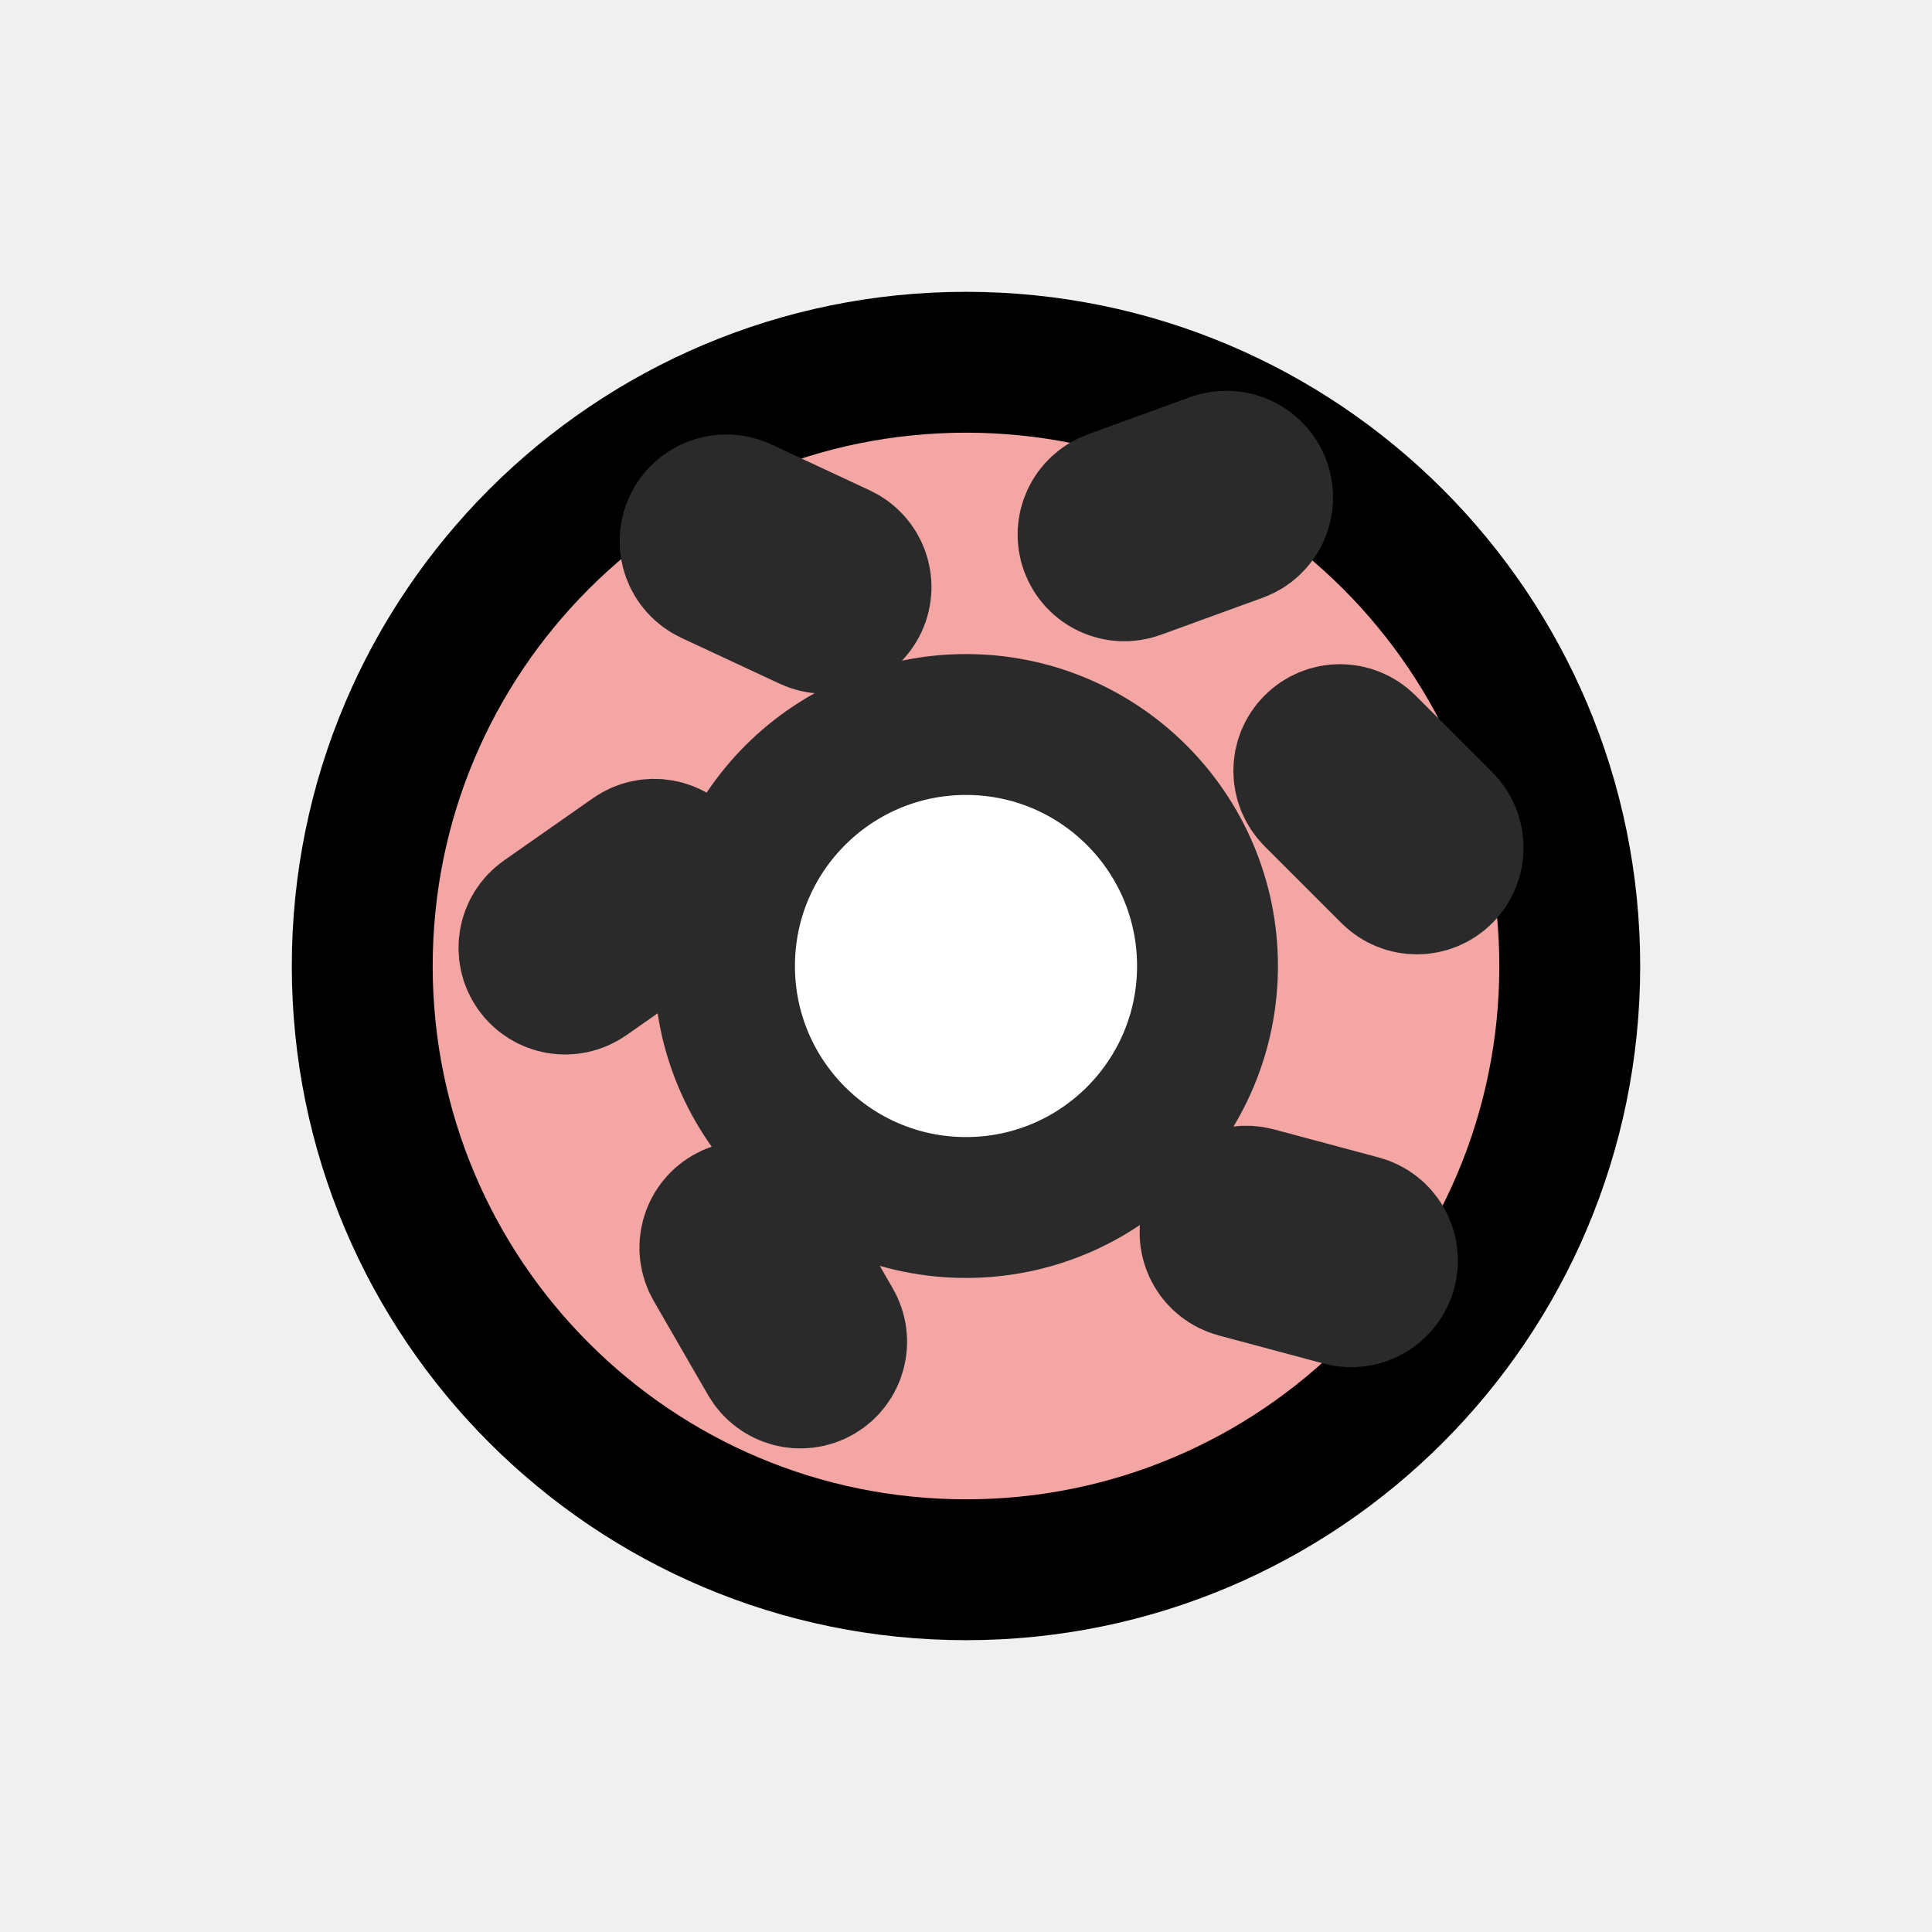
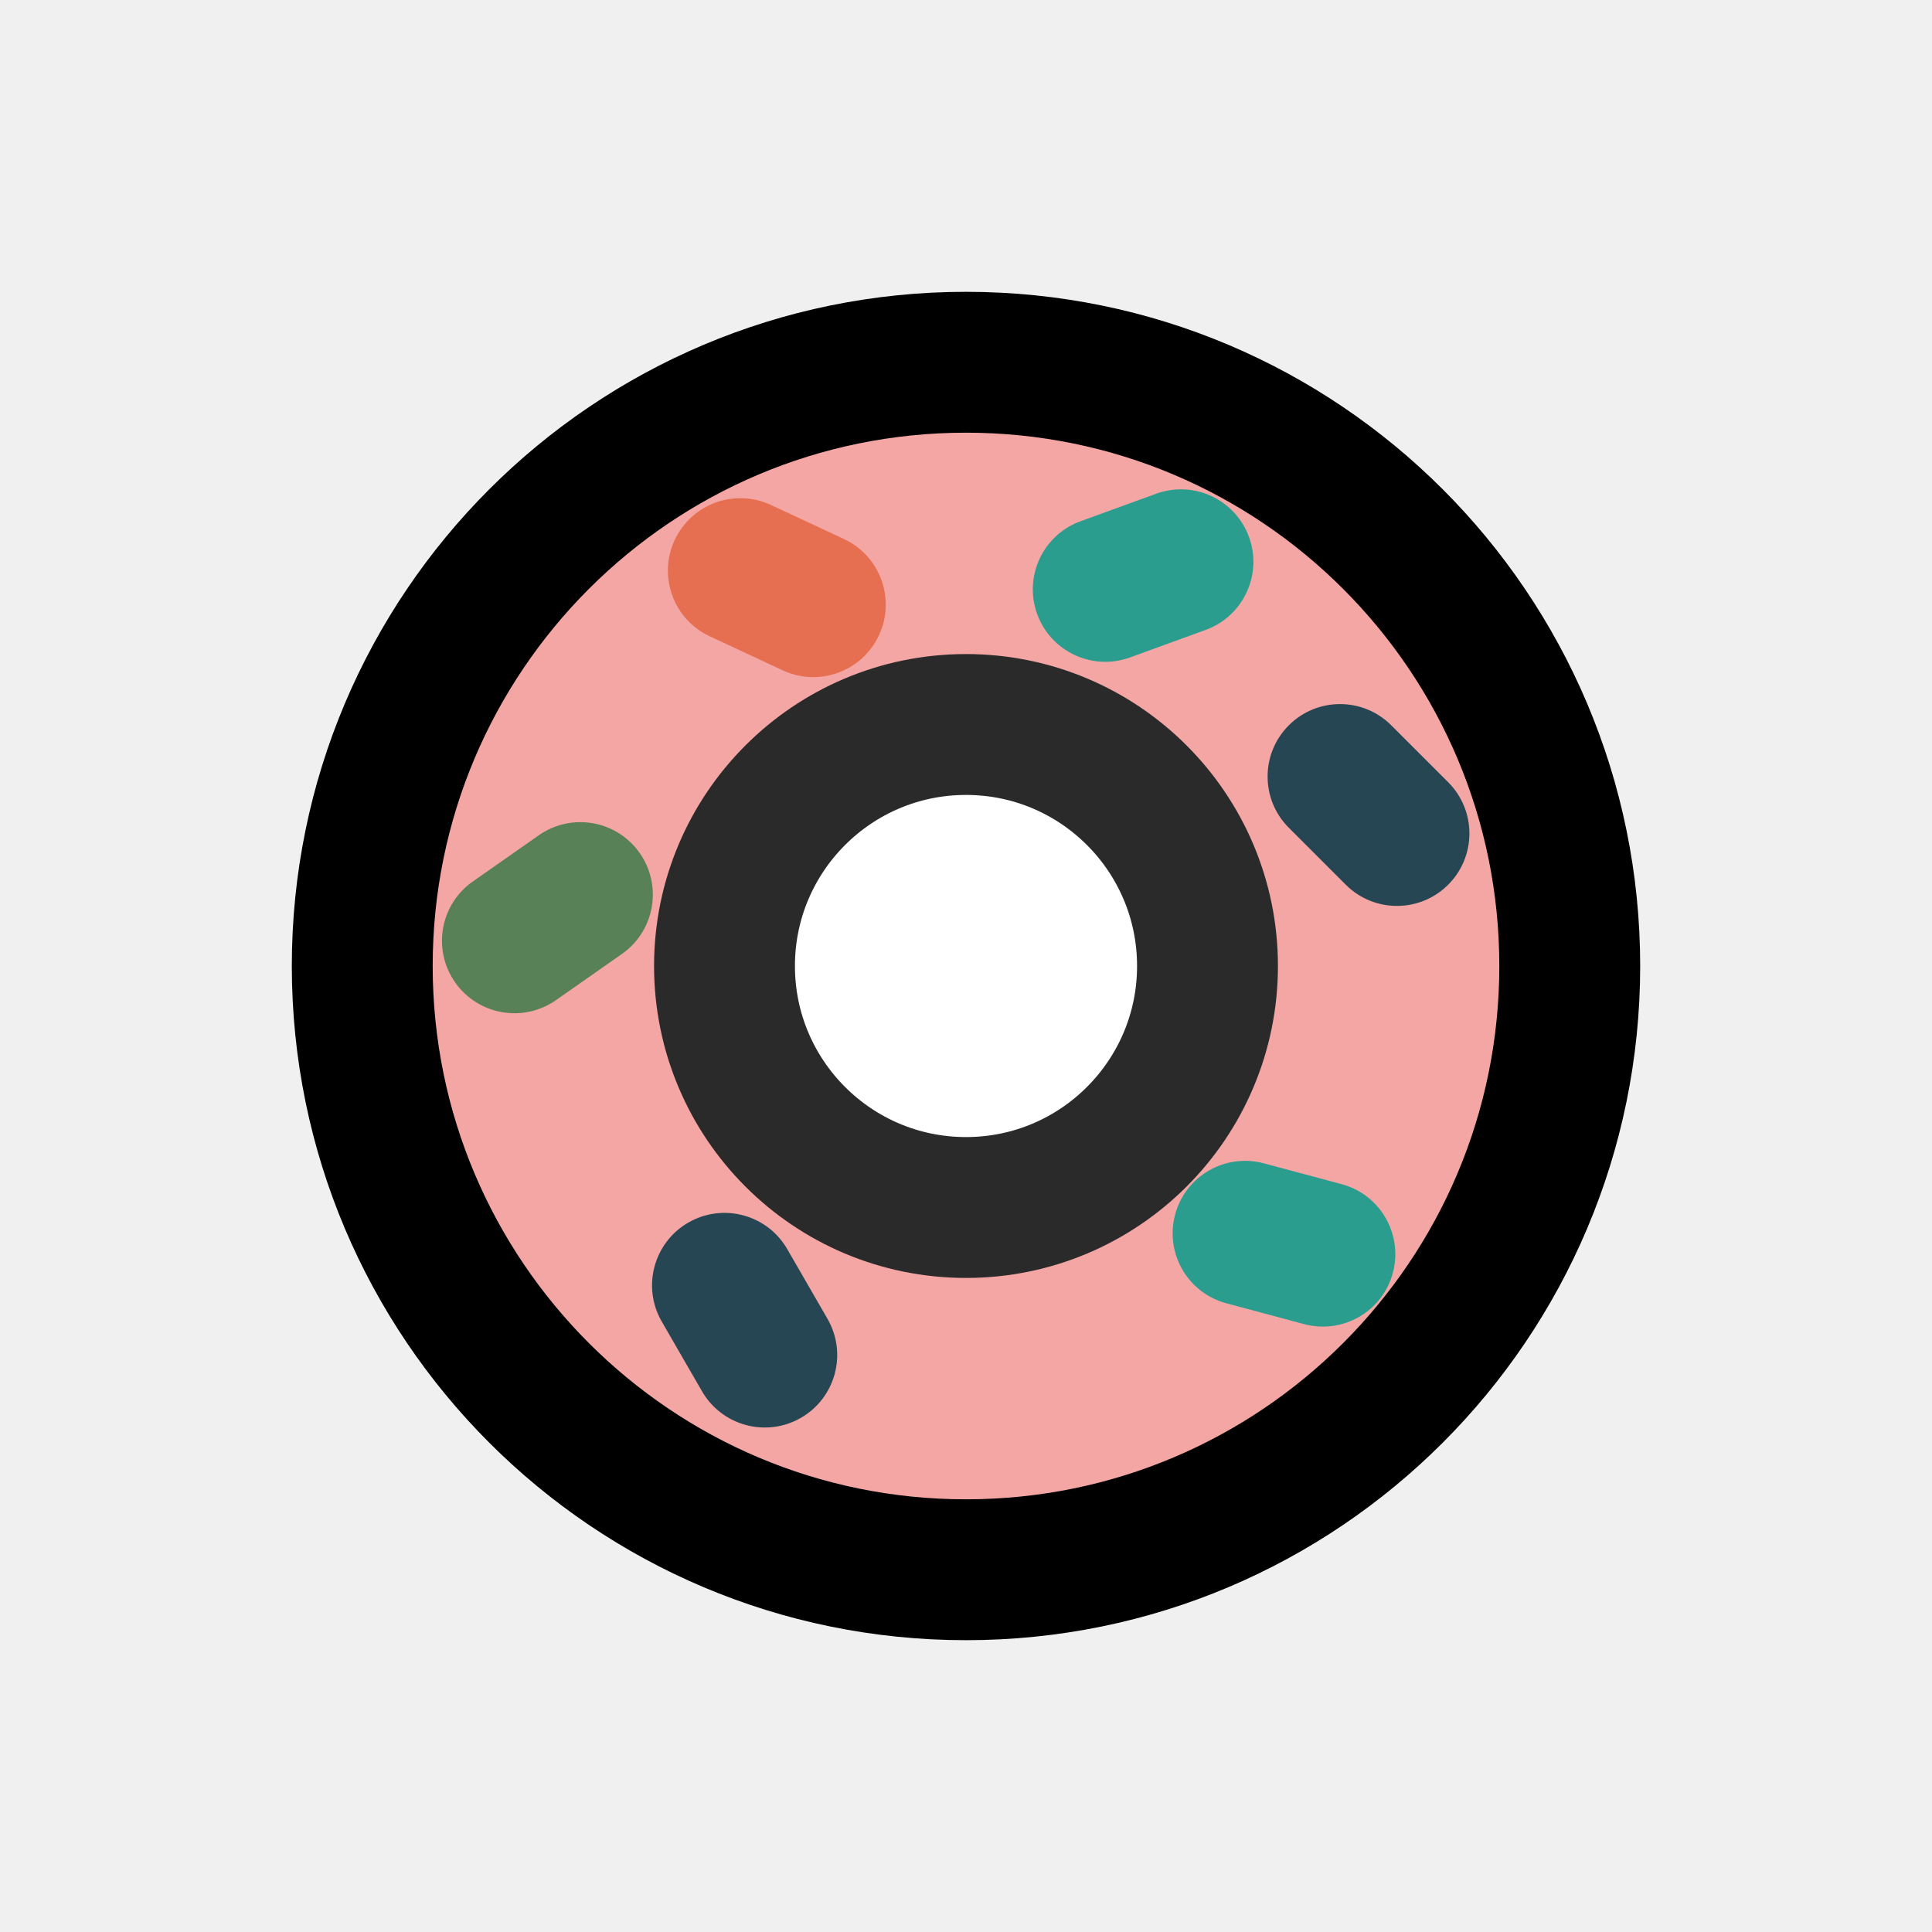
<svg xmlns="http://www.w3.org/2000/svg" viewBox="0 0 48 48" fill="none" stroke="currentColor" stroke-width="3.5" stroke-linecap="round" stroke-linejoin="round">
  <circle cx="24" cy="24" r="15" fill="#F4A6A4" />
  <circle cx="24" cy="24" r="6" fill="#FFFFFF" stroke="#2A2A2A" />
-   <rect x="17" y="13" width="4.5" height="1.8" rx="0.9" transform="rotate(25 19 14)" fill="#E9C46A" stroke="#2A2A2A" />
-   <rect x="27" y="12" width="4.5" height="1.8" rx="0.9" transform="rotate(-20 29 13)" fill="#2A9D8F" stroke="#2A2A2A" />
-   <rect x="32" y="19" width="4.5" height="1.8" rx="0.9" transform="rotate(45 34 20)" fill="#264653" stroke="#2A2A2A" />
-   <rect x="13" y="22" width="4.5" height="1.8" rx="0.9" transform="rotate(-35 15 23)" fill="#E9C46A" stroke="#2A2A2A" />
-   <rect x="30" y="30" width="4.5" height="1.8" rx="0.9" transform="rotate(15 32 31)" fill="#2A9D8F" stroke="#2A2A2A" />
-   <rect x="17" y="31" width="4.5" height="1.8" rx="0.9" transform="rotate(60 19 32)" fill="#264653" stroke="#2A2A2A" />
+   <rect x="16.5" y="12.8" width="5.6" height="3.6" rx="1.8" transform="rotate(25 19.3 14.6)" fill="#E76F51" stroke="none" />
+   <rect x="25.6" y="12.5" width="5.6" height="3.6" rx="1.8" transform="rotate(-20 28.4 14.3)" fill="#2A9D8F" stroke="none" />
+   <rect x="31.2" y="18.2" width="5.6" height="3.6" rx="1.8" transform="rotate(45 34 20)" fill="#264653" stroke="none" />
+   <rect x="10.8" y="21" width="5.6" height="3.6" rx="1.8" transform="rotate(-35 13.6 22.8)" fill="#588157" stroke="none" />
+   <rect x="29.1" y="29.1" width="5.6" height="3.6" rx="1.8" transform="rotate(15 31.9 30.9)" fill="#2A9D8F" stroke="none" />
+   <rect x="15.7" y="31" width="5.6" height="3.6" rx="1.8" transform="rotate(60 18.5 32.8)" fill="#264653" stroke="none" />
</svg>
